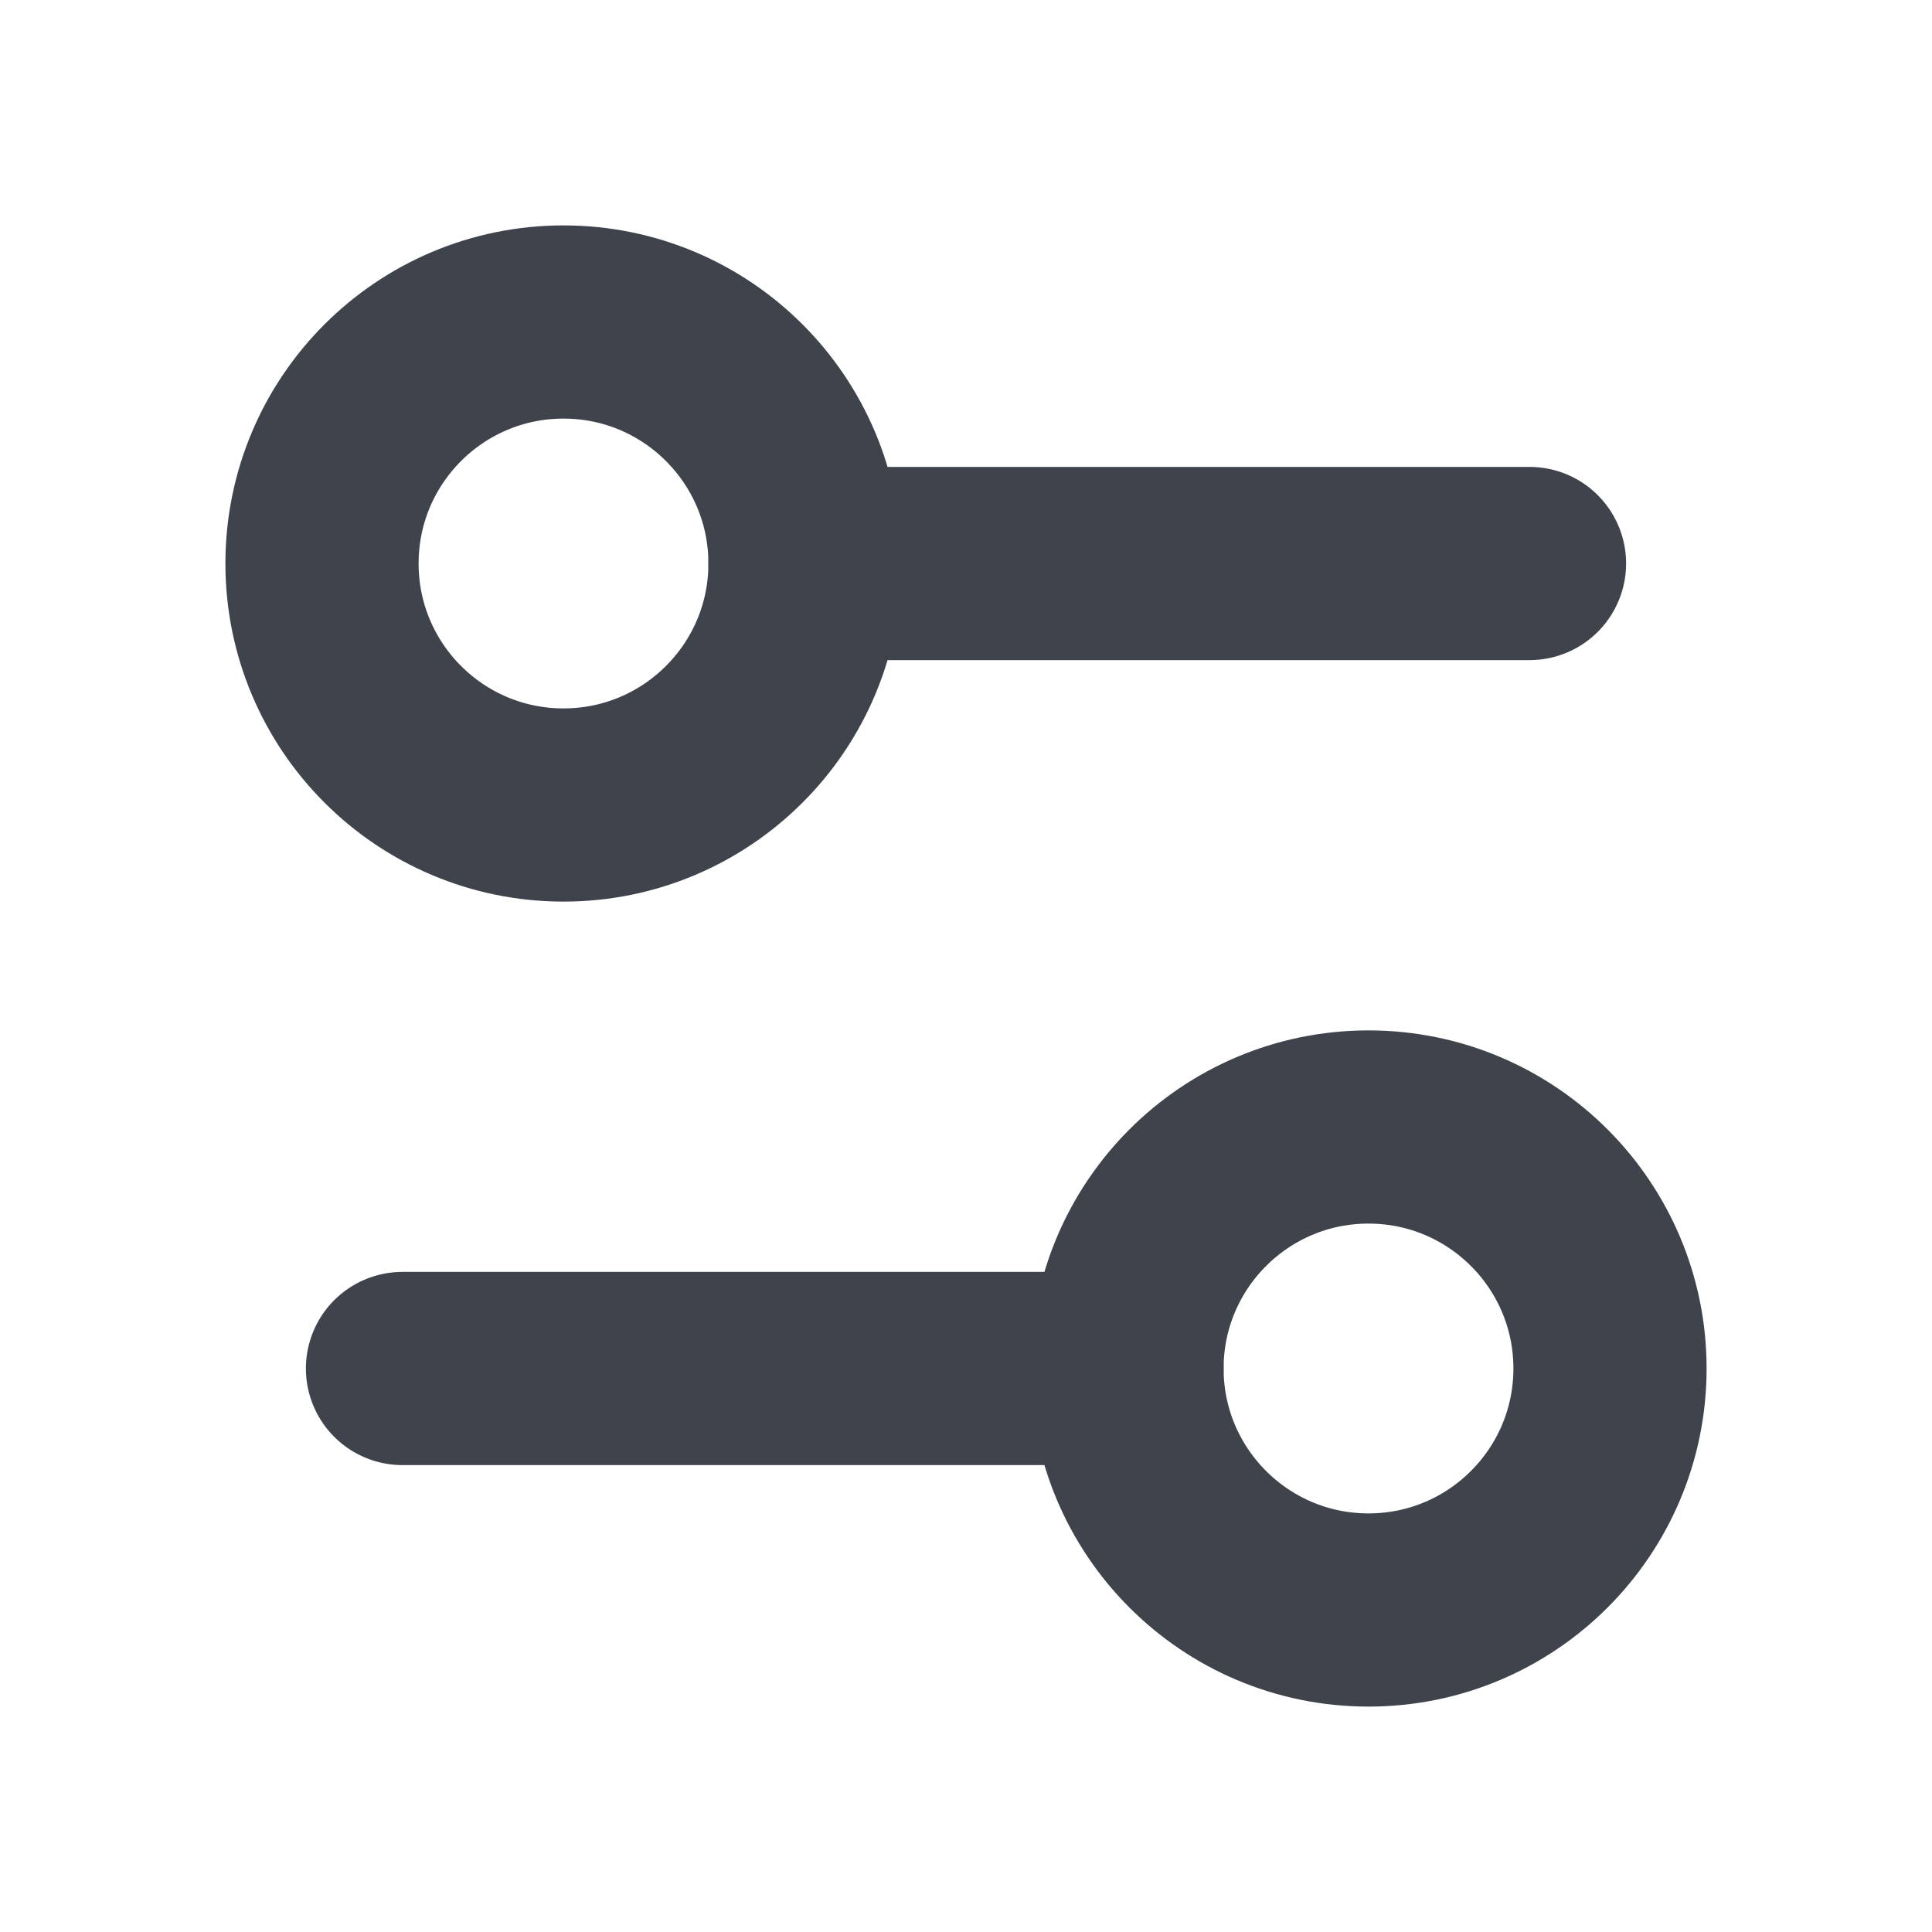
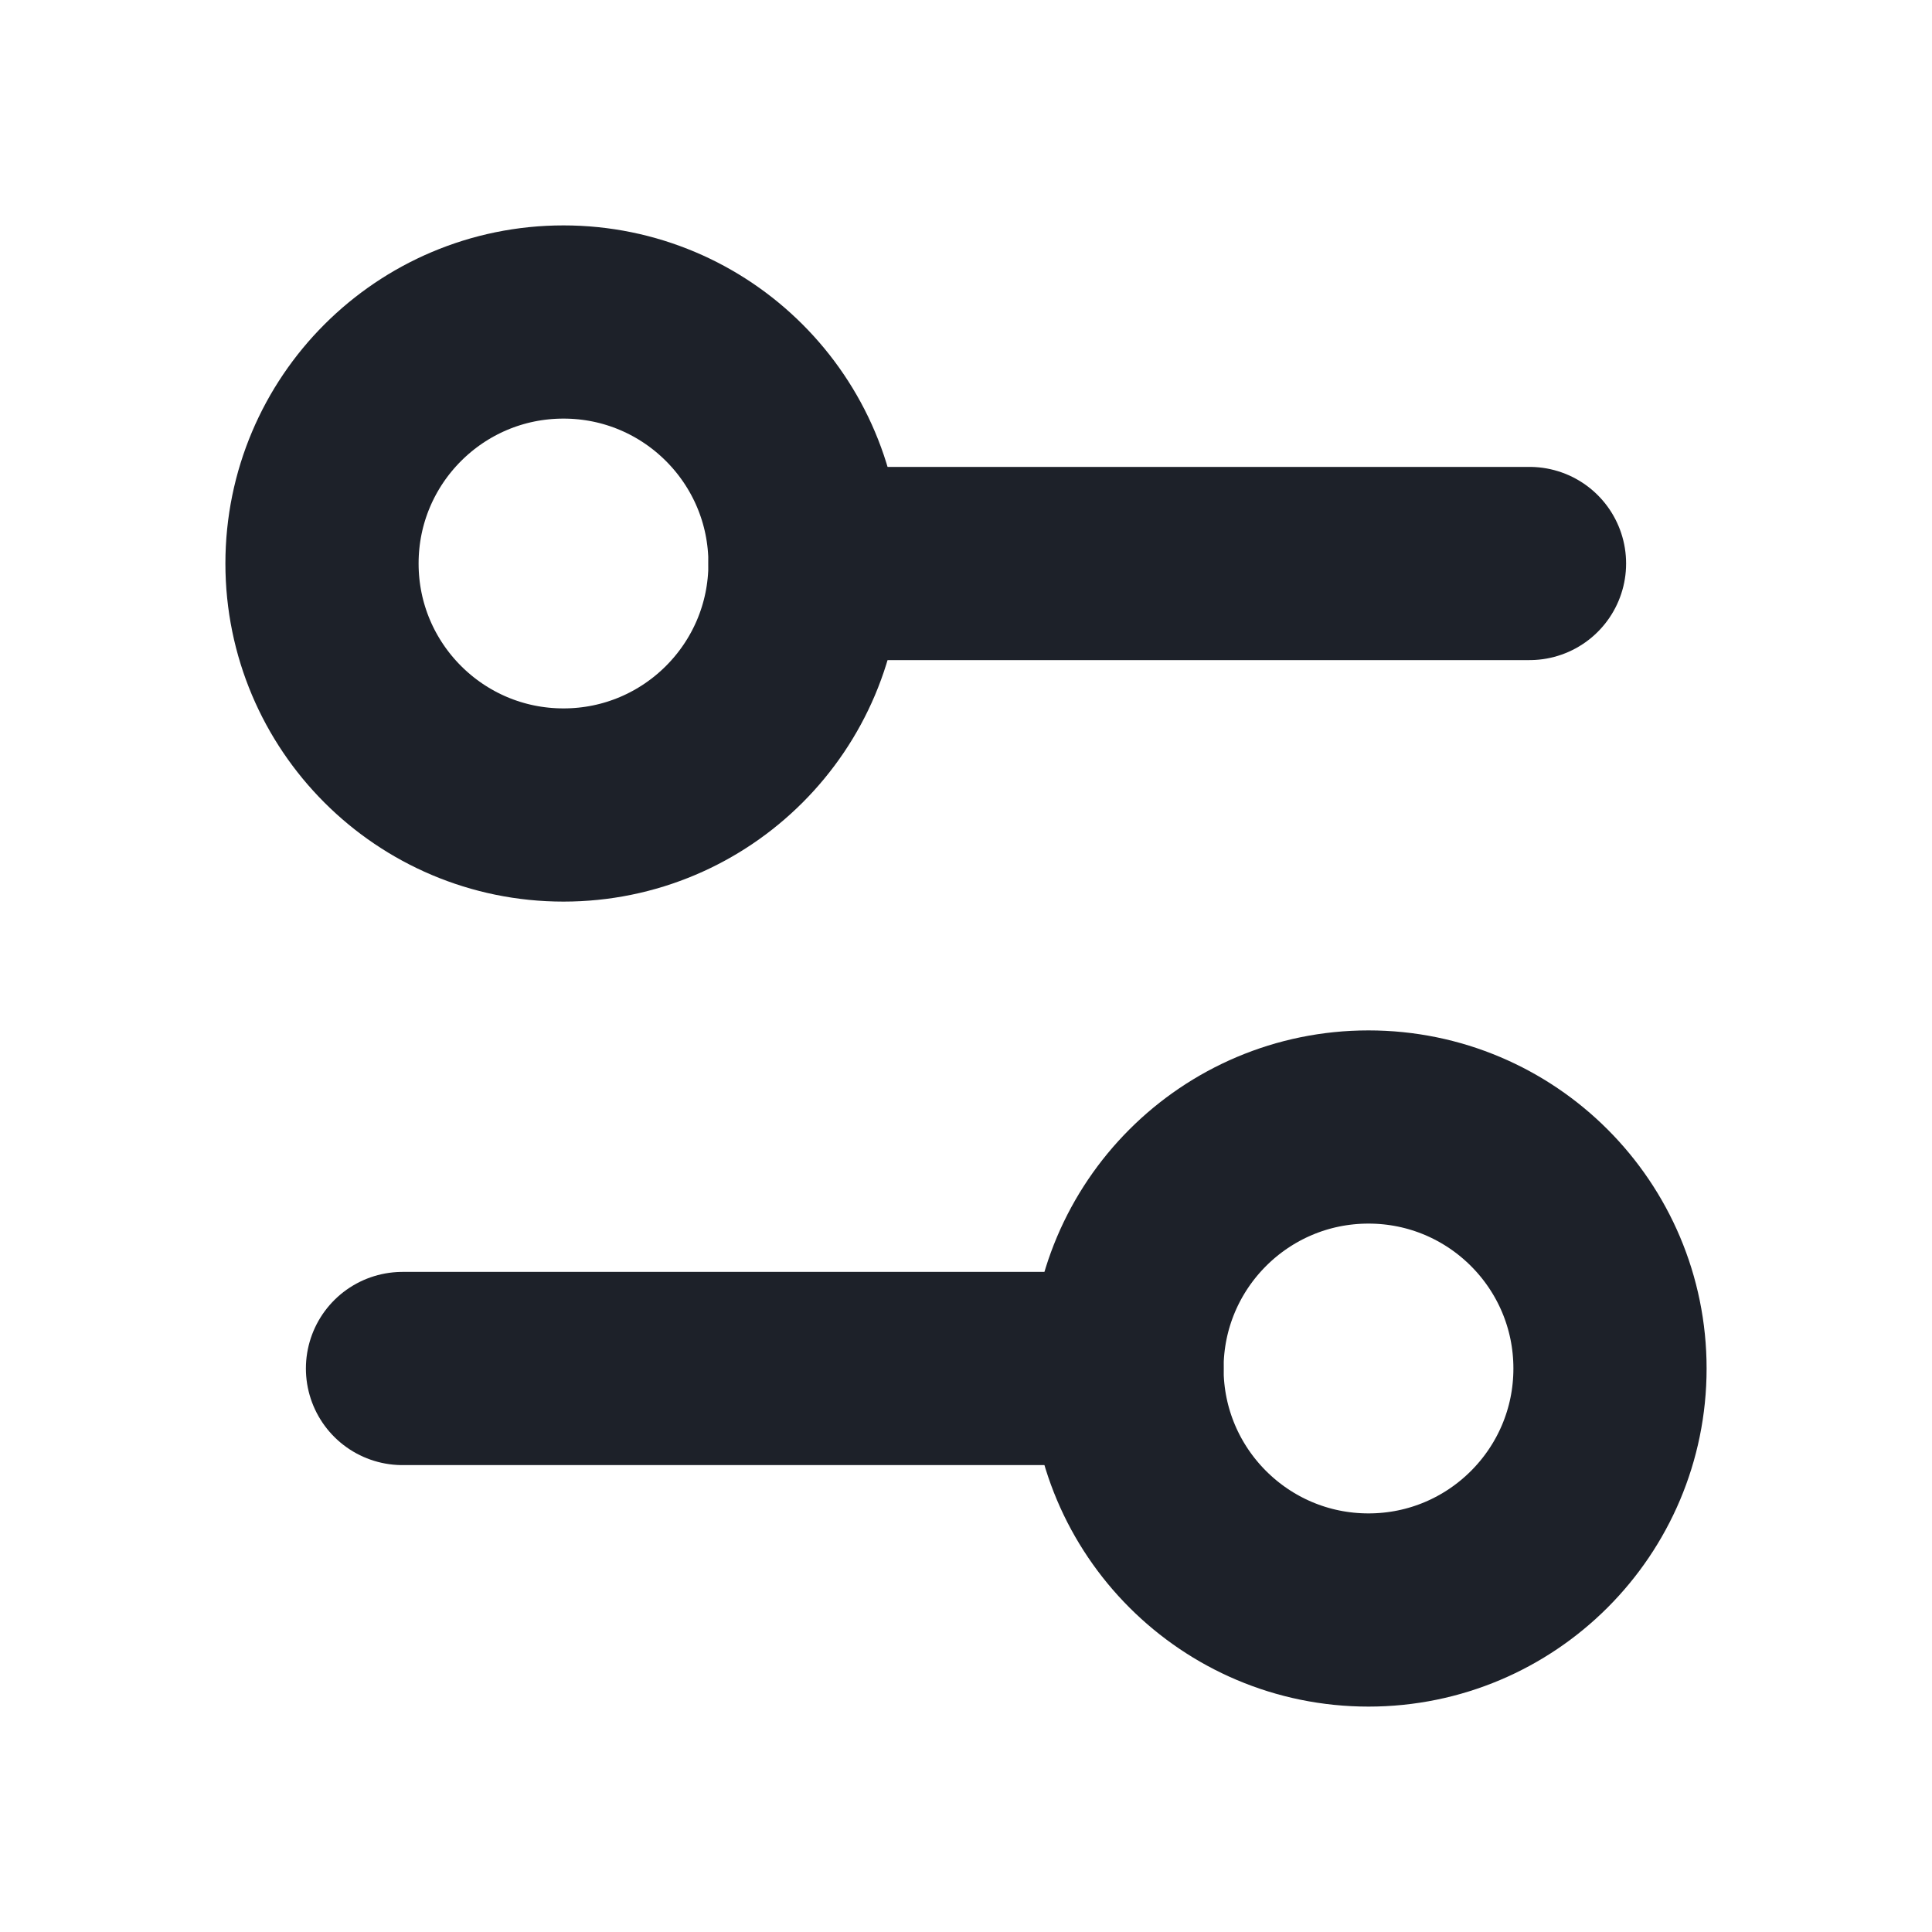
- <svg xmlns="http://www.w3.org/2000/svg" width="24" height="24" viewBox="0 0 24 24" fill="none" stroke="#3f434b" stroke-width="2.4" stroke-linecap="round" stroke-linejoin="round">
+ <svg xmlns="http://www.w3.org/2000/svg" width="24" height="24" viewBox="0 0 24 24" fill="none" stroke="#1d2129" stroke-width="2.4" stroke-linecap="round" stroke-linejoin="round">
  <path d="M14 17H5" />
  <path d="M19 7h-9" />
  <circle cx="17" cy="17" r="3" />
  <circle cx="7" cy="7" r="3" />
</svg>
